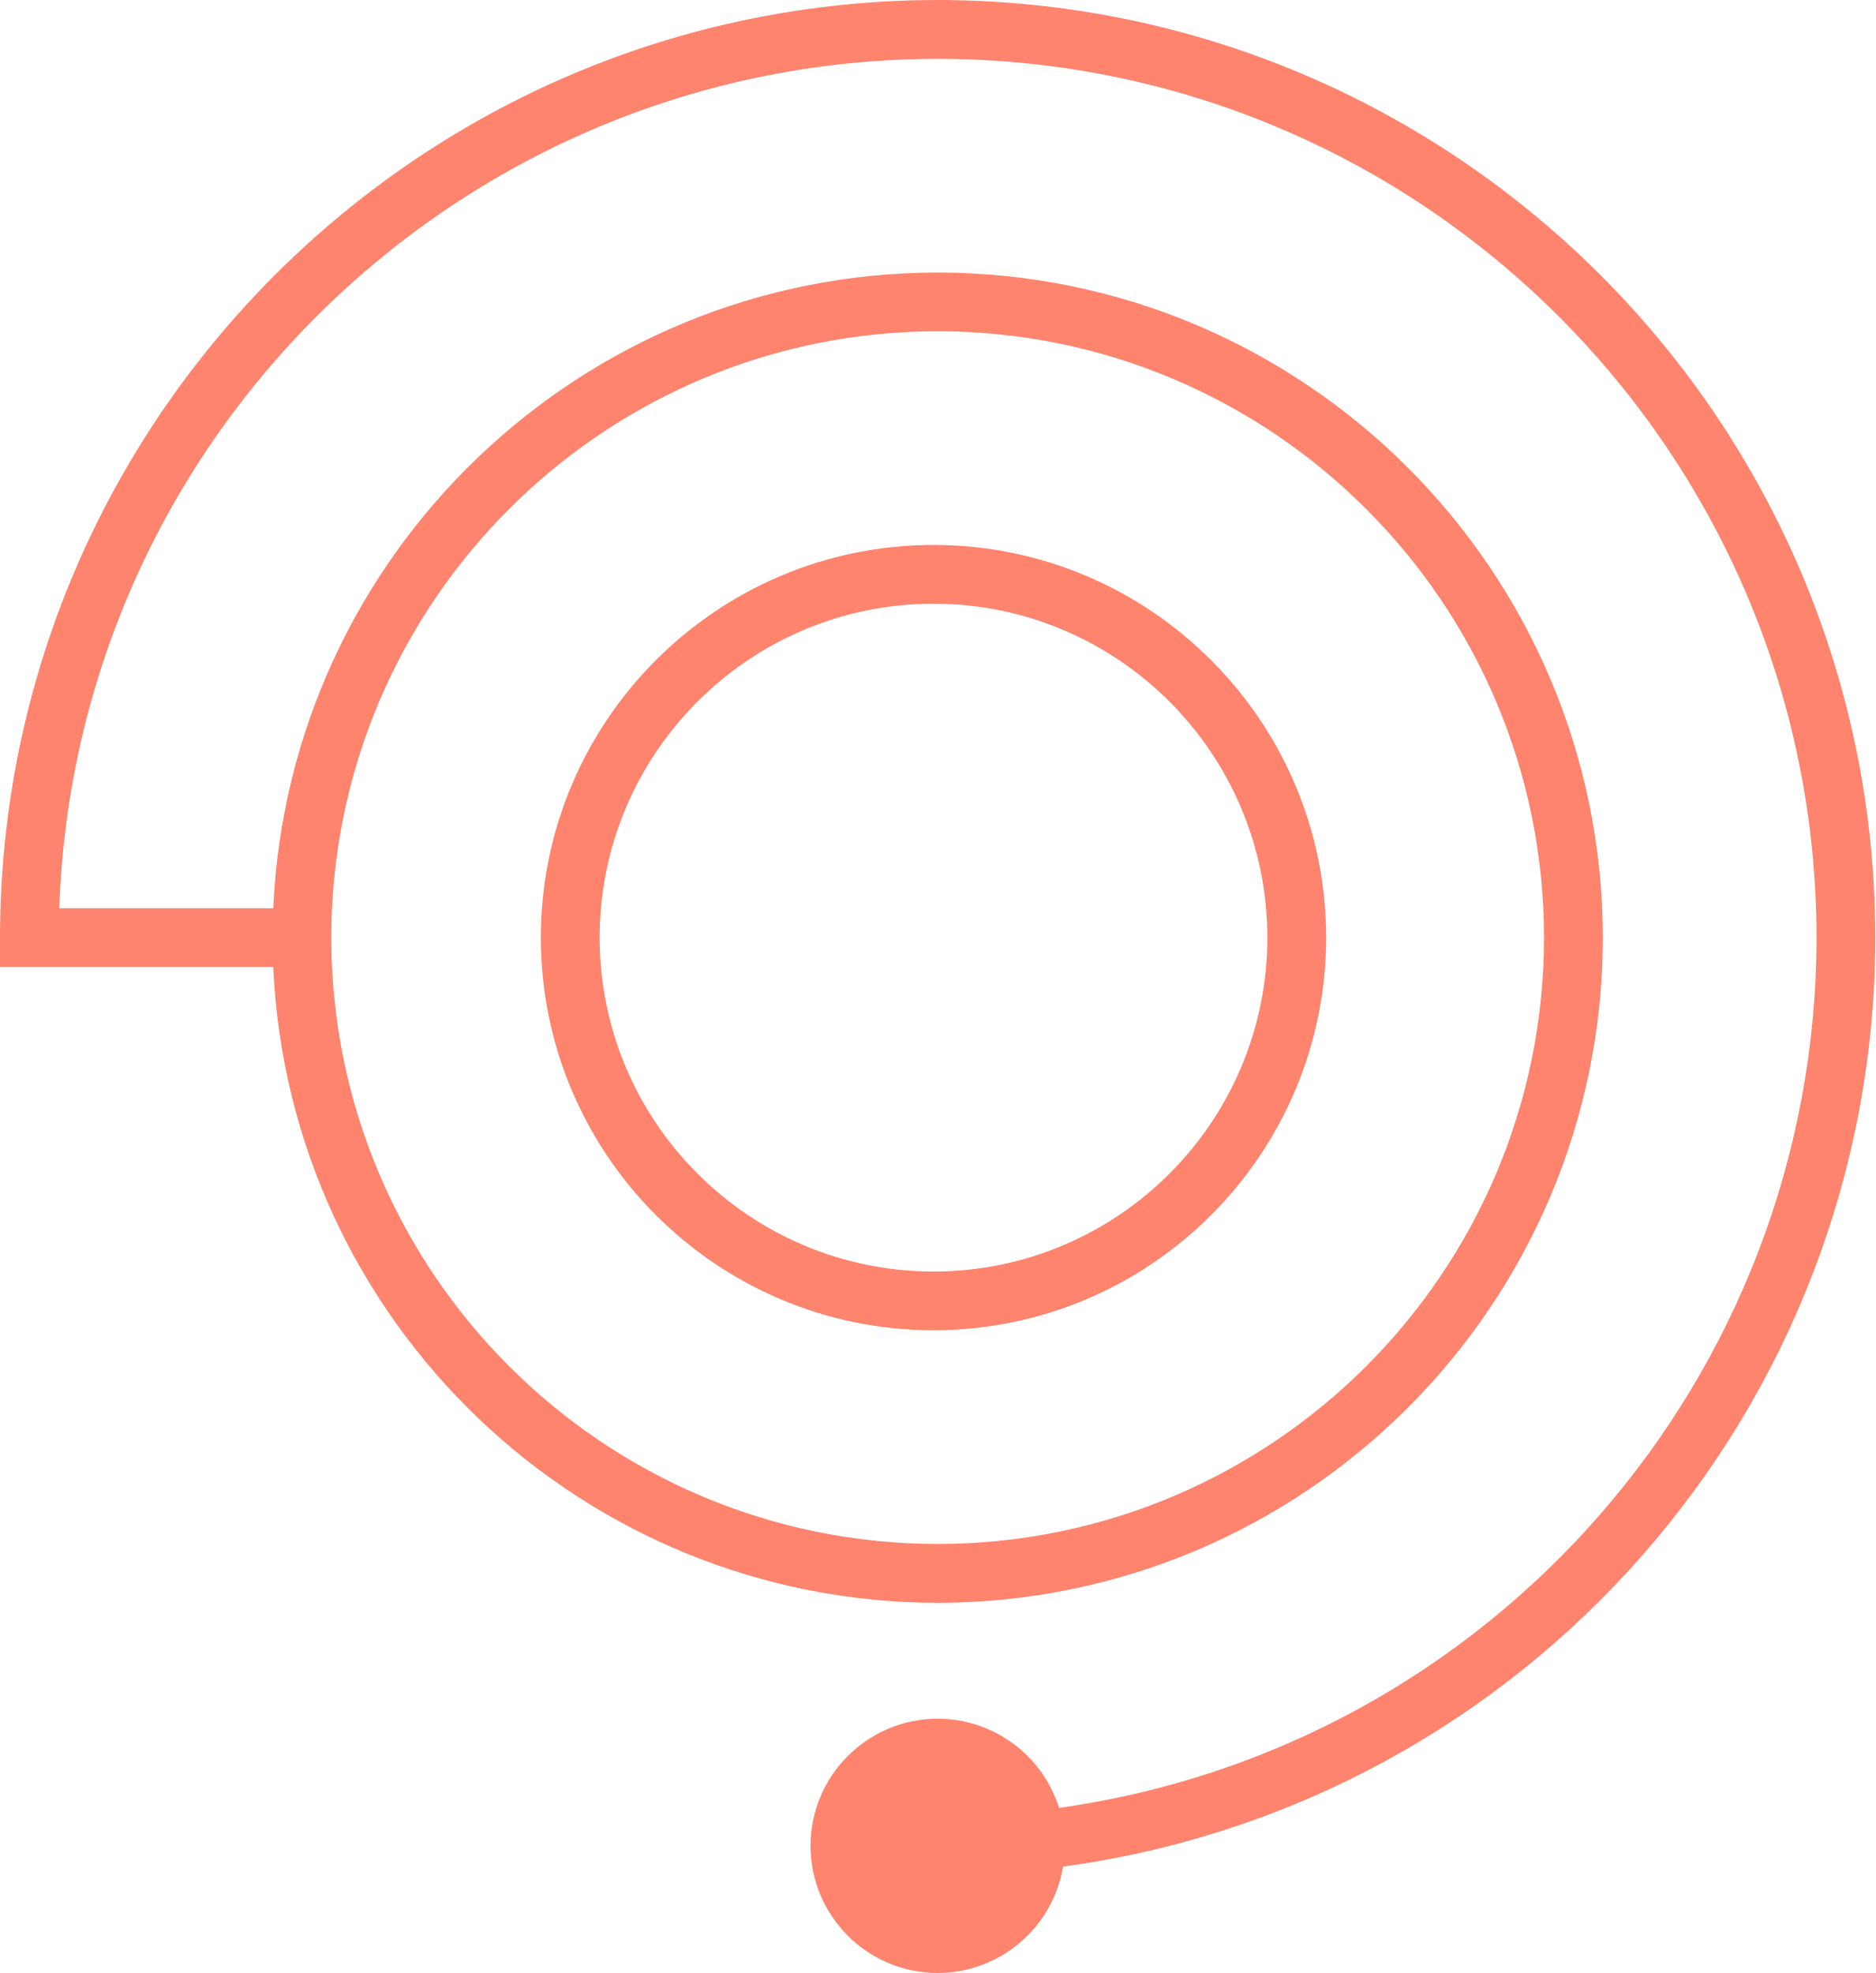
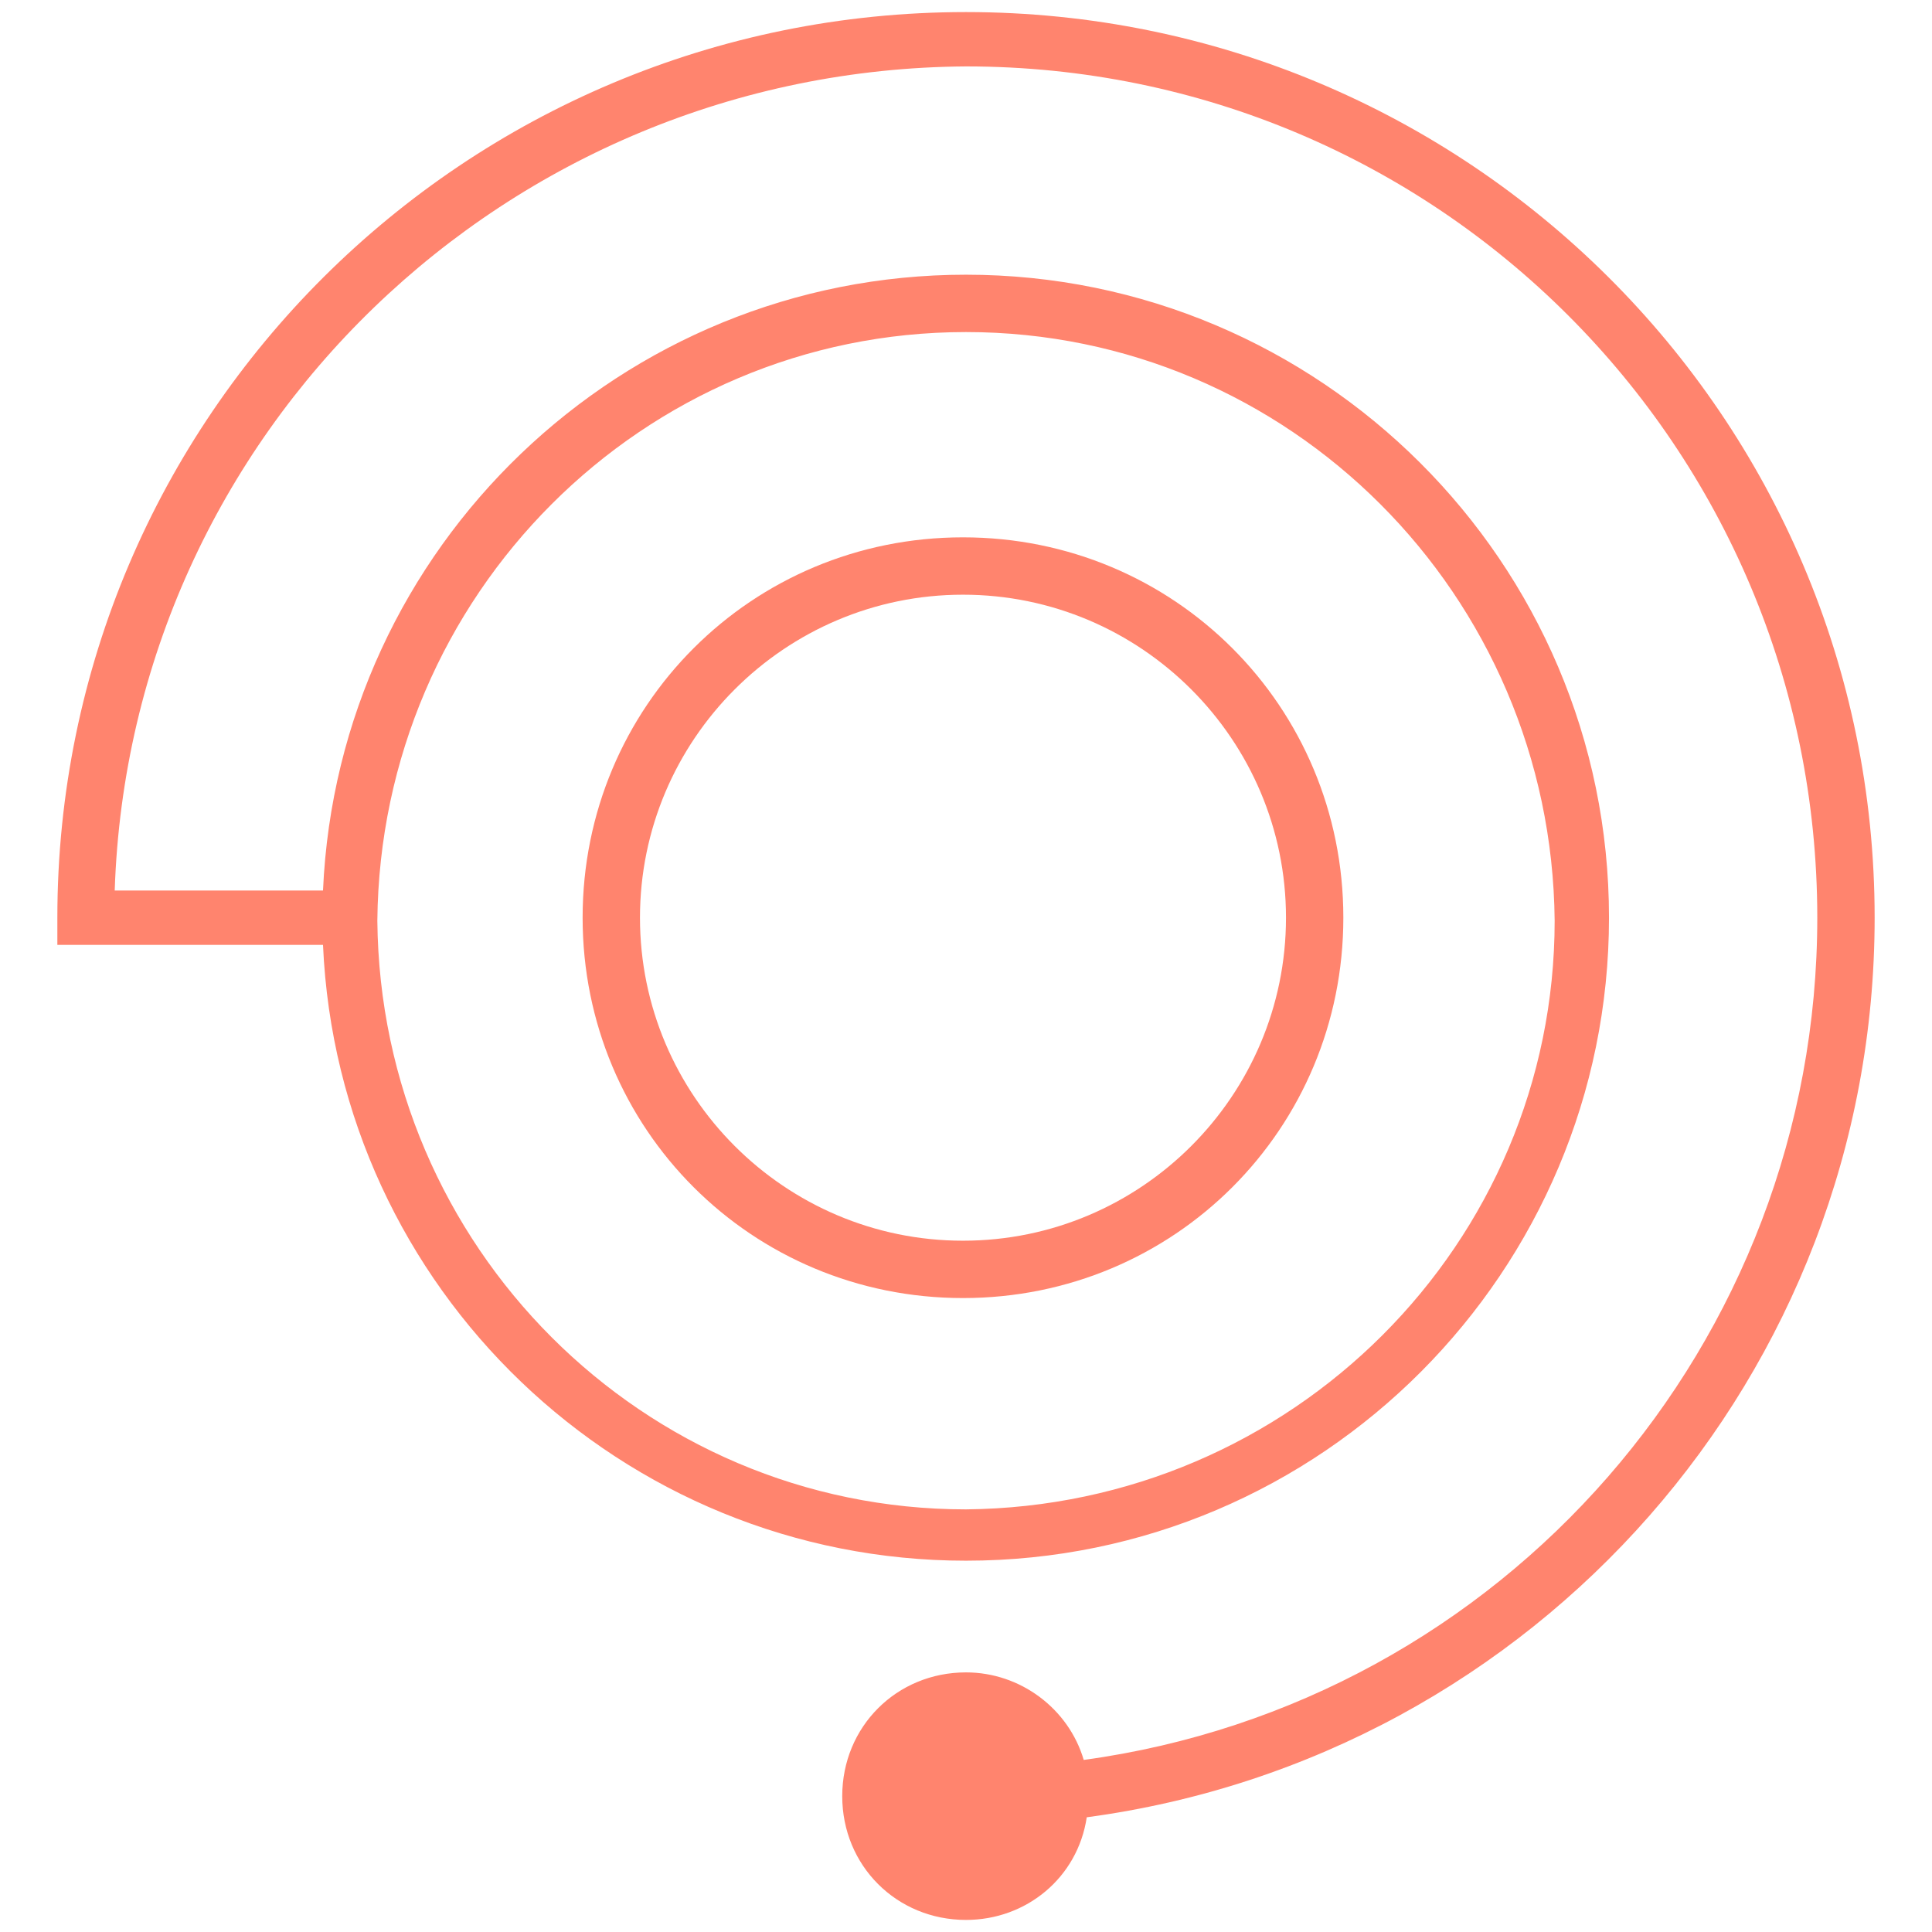
- <svg xmlns="http://www.w3.org/2000/svg" width="64.089" height="67.43" viewBox="0 0 64.089 67.43">
-   <g id="Group_1145" data-name="Group 1145" transform="translate(0 0)">
-     <path id="Path_438" data-name="Path 438" d="M181.995-1404.833a32.081,32.081,0,0,0-32.045-32.046,32.081,32.081,0,0,0-32.044,32.046v1h9.338A22.758,22.758,0,0,0,149.95-1382.1a22.759,22.759,0,0,0,22.733-22.732,22.759,22.759,0,0,0-22.733-22.733,22.757,22.757,0,0,0-22.706,21.727h-7.313a30.071,30.071,0,0,1,30.019-29.031,30.07,30.07,0,0,1,30.037,30.036,30.078,30.078,0,0,1-25.888,29.742,4.351,4.351,0,0,0-4.148-3.048,4.349,4.349,0,0,0-4.345,4.346,4.35,4.35,0,0,0,4.345,4.344,4.35,4.35,0,0,0,4.284-3.636A32.085,32.085,0,0,0,181.995-1404.833Zm-32.045-20.726a20.748,20.748,0,0,1,20.724,20.726,20.747,20.747,0,0,1-20.724,20.722,20.747,20.747,0,0,1-20.723-20.722A20.749,20.749,0,0,1,149.95-1425.559Z" transform="translate(-117.906 1436.879)" fill="#ff846e" />
-     <path id="Path_439" data-name="Path 439" d="M147.771-1393.467a13.434,13.434,0,0,0,13.42-13.419,13.436,13.436,0,0,0-13.42-13.422,13.435,13.435,0,0,0-13.419,13.422A13.433,13.433,0,0,0,147.771-1393.467Zm0-24.833a11.426,11.426,0,0,1,11.411,11.415,11.425,11.425,0,0,1-11.411,11.411,11.425,11.425,0,0,1-11.41-11.411A11.425,11.425,0,0,1,147.771-1418.3Z" transform="translate(-115.869 1438.931)" fill="#ff846e" />
+ <svg xmlns="http://www.w3.org/2000/svg" version="1.1" id="Capa_1" x="0px" y="0px" viewBox="0 0 64 64" style="enable-background:new 0 0 64 64;" xml:space="preserve">
+   <style type="text/css">
+ 	.st0{fill:#FF846E;}
+ </style>
+   <g id="Group_1145" transform="translate(0 0)">
+     <path id="Path_438" class="st0" d="M62.1,30.4C62.1,13.8,48.6,0.4,32,0.4C15.4,0.4,1.9,13.8,1.9,30.4v0.9h8.8   c0.5,11.4,9.9,20.4,21.3,20.4c11.8,0,21.3-9.6,21.3-21.3c0-11.8-9.6-21.3-21.3-21.3c-11.4,0-20.8,9-21.3,20.4H3.8   C4.3,14.3,16.8,2.3,32,2.2c15.6,0,28.2,12.6,28.2,28.2c0,14.1-10.4,26-24.3,27.9c-0.5-1.7-2.1-2.9-3.9-2.9c-2.3,0-4.1,1.8-4.1,4.1   c0,2.3,1.8,4.1,4.1,4.1c2,0,3.7-1.4,4-3.4C50.9,58.2,62.1,45.5,62.1,30.4z M32,11c10.7,0,19.4,8.7,19.5,19.5   c0,10.7-8.7,19.4-19.5,19.5c-10.7,0-19.4-8.7-19.5-19.5C12.6,19.7,21.3,11,32,11z" />
+     <path id="Path_439" class="st0" d="M31.9,43c7,0,12.6-5.6,12.6-12.6c0-7-5.6-12.6-12.6-12.6c-7,0-12.6,5.6-12.6,12.6   C19.3,37.4,24.9,43,31.9,43z M31.9,19.7c5.9,0,10.7,4.8,10.7,10.7c0,5.9-4.8,10.7-10.7,10.7c-5.9,0-10.7-4.8-10.7-10.7   C21.2,24.5,26,19.7,31.9,19.7z" />
  </g>
</svg>
